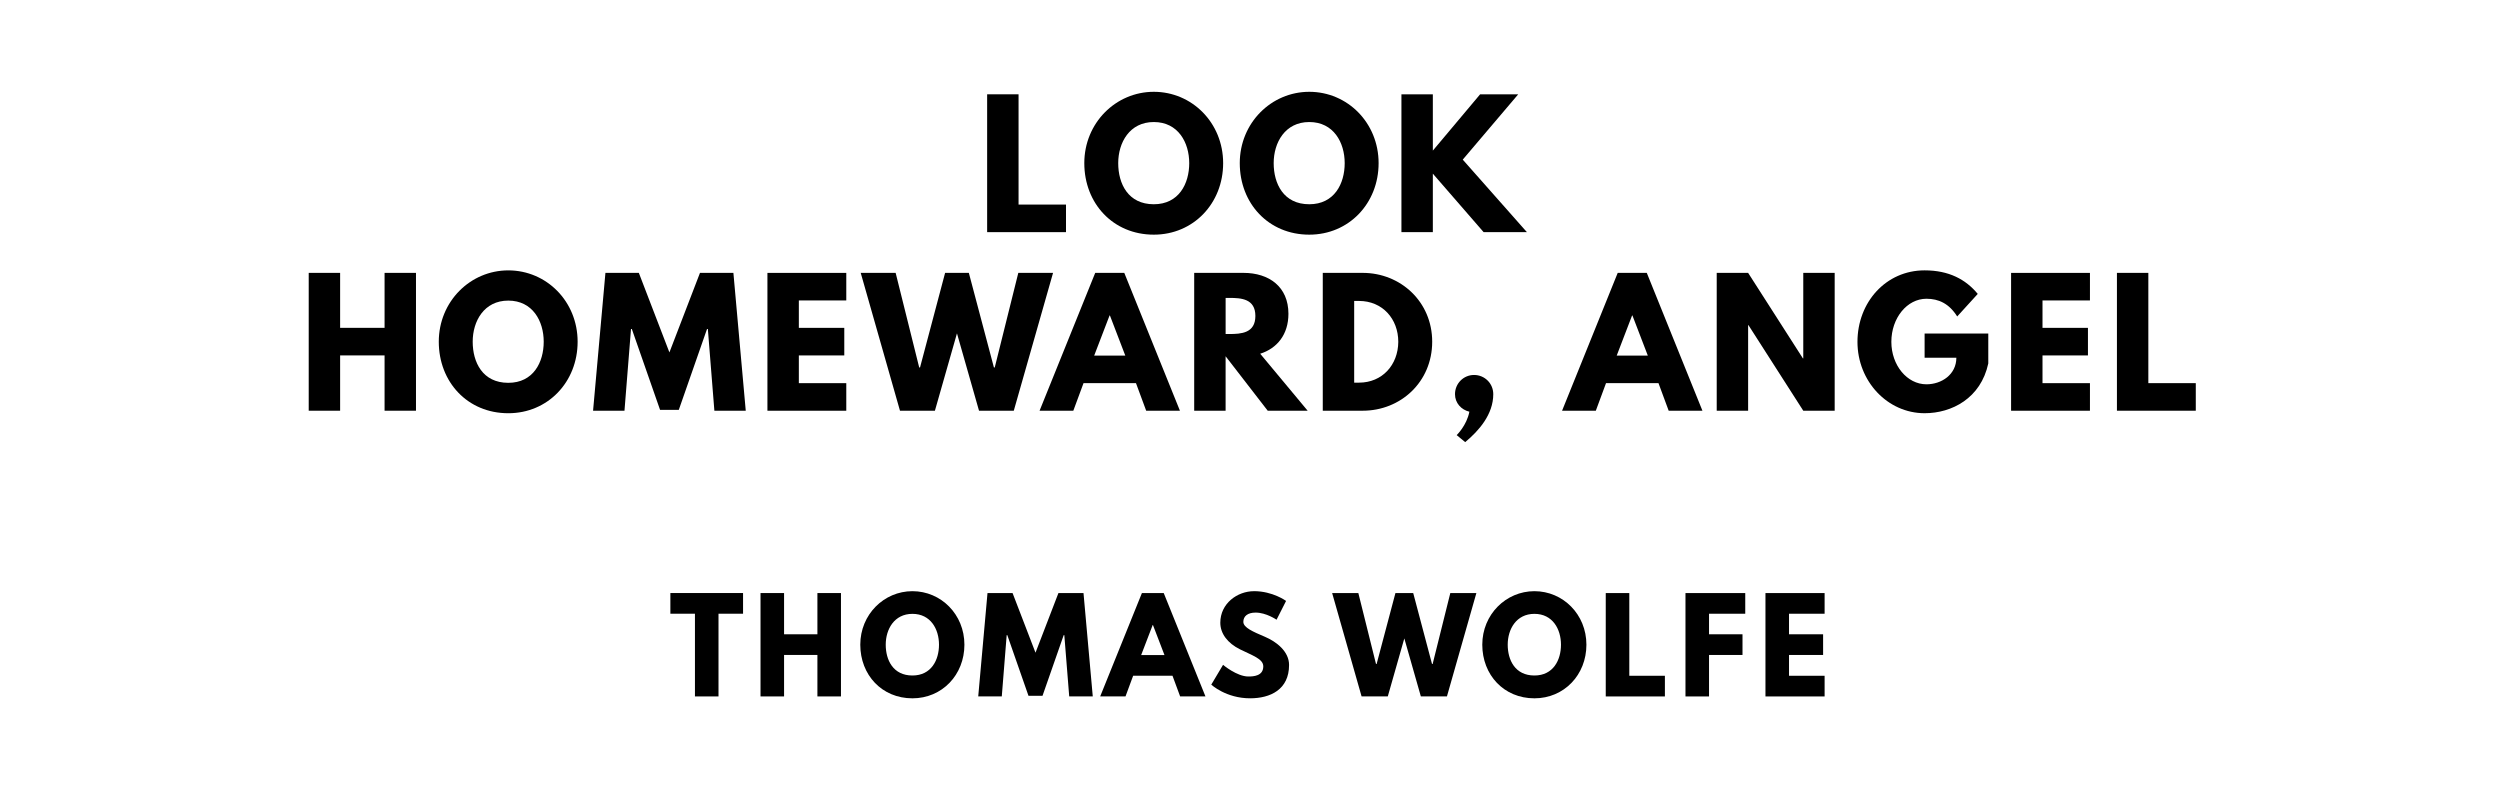
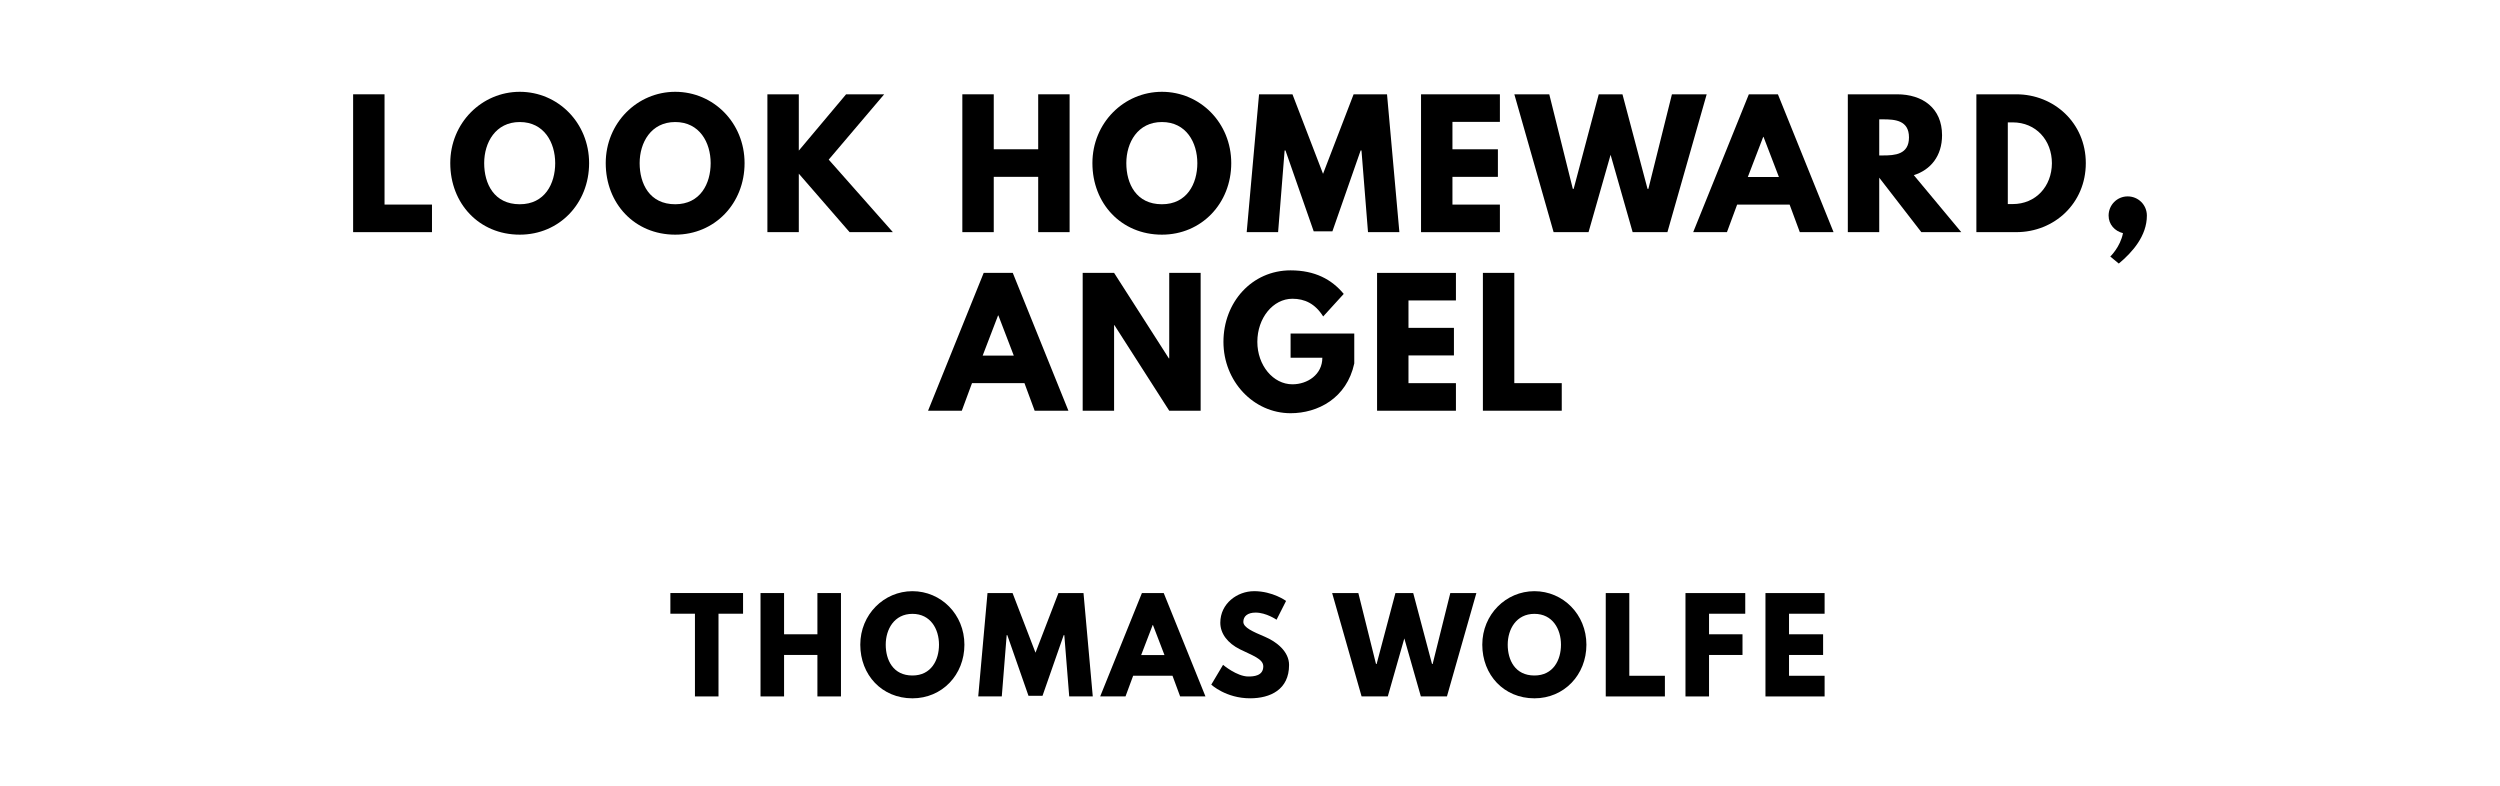
<svg xmlns="http://www.w3.org/2000/svg" version="1.1" viewBox="0 0 1400 440">
-   <g aria-label="LOOK">
-     <path d="M570.39,52.81l0.00,61.75l26.57,0.00l0.00,15.44l-44.16,0.00l0.00-77.19l17.59,0.00z" />
-     <path d="M607.21,91.36c0.00-22.55,17.68-39.95,38.92-39.95c21.43,0.00,38.83,17.40,38.83,39.95s-16.65,40.05-38.83,40.05c-22.83,0.00-38.92-17.50-38.92-40.05z  M626.20,91.36c0.00,11.51,5.52,23.02,19.93,23.02c14.04,0.00,19.84-11.51,19.84-23.02s-6.18-23.02-19.84-23.02c-13.57,0.00-19.93,11.51-19.93,23.02z" />
-     <path d="M694.27,91.36c0.00-22.55,17.68-39.95,38.92-39.95c21.43,0.00,38.83,17.40,38.83,39.95s-16.65,40.05-38.83,40.05c-22.83,0.00-38.92-17.50-38.92-40.05z  M713.26,91.36c0.00,11.51,5.52,23.02,19.93,23.02c14.04,0.00,19.84-11.51,19.84-23.02s-6.18-23.02-19.84-23.02c-13.57,0.00-19.93,11.51-19.93,23.02z" />
-     <path d="M855.06,130.00l-24.23,0.00l-28.44-32.75l0.00,32.75l-17.59,0.00l0.00-77.19l17.59,0.00l0.00,31.53l26.48-31.53l21.33,0.00l-31.06,36.58z" />
+   <g aria-label="LOOK HOMEWARD,">
+     <path d="M215.34,52.81l0.00,61.75l26.57,0.00l0.00,15.44l-44.16,0.00l0.00-77.19l17.59,0.00z" />
+     <path d="M252.15,91.36c0.00-22.55,17.68-39.95,38.92-39.95c21.43,0.00,38.83,17.40,38.83,39.95s-16.65,40.05-38.83,40.05c-22.83,0.00-38.92-17.50-38.92-40.05z  M271.14,91.36c0.00,11.51,5.52,23.02,19.93,23.02c14.04,0.00,19.84-11.51,19.84-23.02s-6.18-23.02-19.84-23.02c-13.57,0.00-19.93,11.51-19.93,23.02z" />
+     <path d="M339.21,91.36c0.00-22.55,17.68-39.95,38.92-39.95c21.43,0.00,38.83,17.40,38.83,39.95s-16.65,40.05-38.83,40.05c-22.83,0.00-38.92-17.50-38.92-40.05z  M358.20,91.36c0.00,11.51,5.52,23.02,19.93,23.02c14.04,0.00,19.84-11.51,19.84-23.02s-6.18-23.02-19.84-23.02c-13.57,0.00-19.93,11.51-19.93,23.02z" />
+     <path d="M500.00,130.00l-24.23,0.00l-28.44-32.75l0.00,32.75l-17.59,0.00l0.00-77.19l17.59,0.00l0.00,31.53l26.48-31.53l21.33,0.00l-31.06,36.58z" />
+     <path d="M556.50,99.03l0.00,30.97l-17.59,0.00l0.00-77.19l17.59,0.00l0.00,30.78l24.89,0.00l0.00-30.78l17.59,0.00l0.00,77.19l-17.59,0.00l0.00-30.97l-24.89,0.00z" />
+     <path d="M611.75,91.36c0.00-22.55,17.68-39.95,38.92-39.95c21.43,0.00,38.83,17.40,38.83,39.95s-16.65,40.05-38.83,40.05c-22.83,0.00-38.92-17.50-38.92-40.05z  M630.74,91.36c0.00,11.51,5.52,23.02,19.93,23.02c14.04,0.00,19.84-11.51,19.84-23.02s-6.18-23.02-19.84-23.02c-13.57,0.00-19.93,11.51-19.93,23.02z" />
+     <path d="M766.08,130.00l-3.65-45.75l-0.47,0.00l-15.81,45.29l-10.48,0.00l-15.81-45.29l-0.47,0.00l-3.65,45.75l-17.59,0.00l6.92-77.19l18.71,0.00l17.12,44.54l17.12-44.54l18.71,0.00l6.92,77.19l-17.59,0.00z" />
+     <path d="M839.94,52.81l0.00,15.44l-26.57,0.00l0.00,15.35l25.45,0.00l0.00,15.44l-25.45,0.00l0.00,15.53l26.57,0.00l0.00,15.44l-44.16,0.00l0.00-77.19l44.16,0.00z" />
+     <path d="M914.28,130.00l-12.35-43.32l-12.35,43.32l-19.56,0.00l-21.99-77.19l19.56,0.00l13.19,52.96l0.47,0.00l14.04-52.96l13.29,0.00l14.04,52.96l0.47,0.00l13.19-52.96l19.46,0.00l-21.99,77.19l-19.46,0.00z" />
+     <path d="M995.63,52.81l31.16,77.19l-18.90,0.00l-5.71-15.44l-29.38,0.00l-5.71,15.44l-18.90,0.00l31.16-77.19l16.28,0.00z  M996.19,99.12l-8.61-22.46l-0.19,0.00l-8.61,22.46l17.40,0.00z" />
+     <path d="M1034.78,52.81l27.60,0.00c14.32,0.00,25.17,7.77,25.17,22.92c0.00,11.60-6.36,19.37-15.81,22.36l26.57,31.91l-22.36,0.00l-23.58-30.50l0.00,30.50l-17.59,0.00l0.00-77.19z  M1052.37,87.05l2.06,0.00c6.64,0.00,14.60-0.47,14.60-10.11s-7.95-10.11-14.60-10.11l-2.06,0.00l0.00,20.21z" />
+     <path d="M1106.77,52.81l22.36,0.00c21.15,0.00,38.92,16.09,38.92,38.55c0.00,22.55-17.68,38.64-38.92,38.64l-22.36,0.00l0.00-77.19z  M1124.37,114.28l2.71,0.00c13.01,0.00,21.89-9.92,21.99-22.83c0.00-12.91-8.89-22.92-21.99-22.92l-2.71,0.00l0.00,45.75z" />
+     <path d="M1191.49,109.98c5.99,0.00,10.76,4.77,10.76,10.76c0.00,11.32-8.05,20.49-15.72,26.85l-4.77-3.93s5.61-5.33,7.11-13.10c-4.58-1.12-8.05-4.87-8.05-9.82c0.00-5.99,4.77-10.76,10.67-10.76z" />
  </g>
-   <g aria-label="HOMEWARD, ANGEL">
-     <path d="M190.47,199.03l0.00,30.97l-17.59,0.00l0.00-77.19l17.59,0.00l0.00,30.78l24.89,0.00l0.00-30.78l17.59,0.00l0.00,77.19l-17.59,0.00l0.00-30.97l-24.89,0.00z" />
-     <path d="M245.72,191.36c0.00-22.55,17.68-39.95,38.92-39.95c21.43,0.00,38.83,17.40,38.83,39.95s-16.65,40.05-38.83,40.05c-22.83,0.00-38.92-17.50-38.92-40.05z  M264.71,191.36c0.00,11.51,5.52,23.02,19.93,23.02c14.04,0.00,19.84-11.51,19.84-23.02s-6.18-23.02-19.84-23.02c-13.57,0.00-19.93,11.51-19.93,23.02z" />
-     <path d="M400.05,230.00l-3.65-45.75l-0.47,0.00l-15.81,45.29l-10.48,0.00l-15.81-45.29l-0.47,0.00l-3.65,45.75l-17.59,0.00l6.92-77.19l18.71,0.00l17.12,44.54l17.12-44.54l18.71,0.00l6.92,77.19l-17.59,0.00z" />
-     <path d="M473.92,152.81l0.00,15.44l-26.57,0.00l0.00,15.35l25.45,0.00l0.00,15.44l-25.45,0.00l0.00,15.53l26.57,0.00l0.00,15.44l-44.16,0.00l0.00-77.19l44.16,0.00z" />
-     <path d="M548.25,230.00l-12.35-43.32l-12.35,43.32l-19.56,0.00l-21.99-77.19l19.56,0.00l13.19,52.96l0.47,0.00l14.04-52.96l13.29,0.00l14.04,52.96l0.47,0.00l13.19-52.96l19.46,0.00l-21.99,77.19l-19.46,0.00z" />
-     <path d="M629.60,152.81l31.16,77.19l-18.90,0.00l-5.71-15.44l-29.38,0.00l-5.71,15.44l-18.90,0.00l31.16-77.19l16.28,0.00z  M630.16,199.12l-8.61-22.46l-0.19,0.00l-8.61,22.46l17.40,0.00z" />
-     <path d="M668.75,152.81l27.60,0.00c14.32,0.00,25.17,7.77,25.17,22.92c0.00,11.60-6.36,19.37-15.81,22.36l26.57,31.91l-22.36,0.00l-23.58-30.50l0.00,30.50l-17.59,0.00l0.00-77.19z  M686.35,187.05l2.06,0.00c6.64,0.00,14.60-0.47,14.60-10.11s-7.95-10.11-14.60-10.11l-2.06,0.00l0.00,20.21z" />
-     <path d="M740.75,152.81l22.36,0.00c21.15,0.00,38.92,16.09,38.92,38.55c0.00,22.55-17.68,38.64-38.92,38.64l-22.36,0.00l0.00-77.19z  M758.34,214.28l2.71,0.00c13.01,0.00,21.89-9.92,21.99-22.83c0.00-12.91-8.89-22.92-21.99-22.92l-2.71,0.00l0.00,45.75z" />
-     <path d="M825.47,209.98c5.99,0.00,10.76,4.77,10.76,10.76c0.00,11.32-8.05,20.49-15.72,26.85l-4.77-3.93s5.61-5.33,7.11-13.10c-4.58-1.12-8.05-4.87-8.05-9.82c0.00-5.99,4.77-10.76,10.67-10.76z" />
-     <path d="M922.20,152.81l31.16,77.19l-18.90,0.00l-5.71-15.44l-29.38,0.00l-5.71,15.44l-18.90,0.00l31.16-77.19l16.28,0.00z  M922.77,199.12l-8.61-22.46l-0.19,0.00l-8.61,22.46l17.40,0.00z" />
-     <path d="M978.95,182.09l0.00,47.91l-17.59,0.00l0.00-77.19l17.59,0.00l30.69,47.91l0.19,0.00l0.00-47.91l17.59,0.00l0.00,77.19l-17.59,0.00l-30.69-47.91l-0.19,0.00z" />
-     <path d="M1113.44,186.77l0.00,16.75c-4.21,19.56-20.49,27.88-35.65,27.88c-20.77,0.00-37.61-17.87-37.61-39.95c0.00-22.18,15.91-40.05,37.61-40.05c13.57,0.00,23.02,5.05,29.75,13.19l-11.51,12.63c-4.49-7.20-10.39-9.92-17.22-9.92c-10.85,0.00-19.65,10.76-19.65,24.14c0.00,13.10,8.80,23.77,19.65,23.77c8.42,0.00,16.75-5.43,16.75-14.88l-17.78,0.00l0.00-13.57l35.65,0.00z" />
-     <path d="M1170.37,152.81l0.00,15.44l-26.57,0.00l0.00,15.35l25.45,0.00l0.00,15.44l-25.45,0.00l0.00,15.53l26.57,0.00l0.00,15.44l-44.16,0.00l0.00-77.19l44.16,0.00z" />
-     <path d="M1203.07,152.81l0.00,61.75l26.57,0.00l0.00,15.44l-44.16,0.00l0.00-77.19l17.59,0.00z" />
+   <g aria-label="ANGEL">
+     <path d="M567.15,152.81l31.16,77.19l-18.90,0.00l-5.71-15.44l-29.38,0.00l-5.71,15.44l-18.90,0.00l31.16-77.19l16.28,0.00z  M567.71,199.12l-8.61-22.46l-0.19,0.00l-8.61,22.46l17.40,0.00z" />
+     <path d="M623.89,182.09l0.00,47.91l-17.59,0.00l0.00-77.19l17.59,0.00l30.69,47.91l0.19,0.00l0.00-47.91l17.59,0.00l0.00,77.19l-17.59,0.00l-30.69-47.91l-0.19,0.00z" />
+     <path d="M758.39,186.77l0.00,16.75c-4.21,19.56-20.49,27.88-35.65,27.88c-20.77,0.00-37.61-17.87-37.61-39.95c0.00-22.18,15.91-40.05,37.61-40.05c13.57,0.00,23.02,5.05,29.75,13.19l-11.51,12.63c-4.49-7.20-10.39-9.92-17.22-9.92c-10.85,0.00-19.65,10.76-19.65,24.14c0.00,13.10,8.80,23.77,19.65,23.77c8.42,0.00,16.75-5.43,16.75-14.88l-17.78,0.00l0.00-13.57l35.65,0.00z" />
+     <path d="M815.32,152.81l0.00,15.44l-26.57,0.00l0.00,15.35l25.45,0.00l0.00,15.44l-25.45,0.00l0.00,15.53l26.57,0.00l0.00,15.44l-44.16,0.00l0.00-77.19l44.16,0.00z" />
+     <path d="M848.01,152.81l0.00,61.75l26.57,0.00l0.00,15.44l-44.16,0.00l0.00-77.19l17.59,0.00z" />
  </g>
  <g aria-label="THOMAS WOLFE">
    <path d="M375.41,343.68l0.00-11.58l40.70,0.00l0.00,11.58l-13.75,0.00l0.00,46.32l-13.19,0.00l0.00-46.32l-13.75,0.00z" />
    <path d="M439.08,366.77l0.00,23.23l-13.19,0.00l0.00-57.89l13.19,0.00l0.00,23.09l18.67,0.00l0.00-23.09l13.19,0.00l0.00,57.89l-13.19,0.00l0.00-23.23l-18.67,0.00z" />
    <path d="M481.76,361.02c0.00-16.91,13.26-29.96,29.19-29.96c16.07,0.00,29.12,13.05,29.12,29.96s-12.49,30.04-29.12,30.04c-17.12,0.00-29.19-13.12-29.19-30.04z  M496.01,361.02c0.00,8.63,4.14,17.26,14.95,17.26c10.53,0.00,14.88-8.63,14.88-17.26s-4.63-17.26-14.88-17.26c-10.18,0.00-14.95,8.63-14.95,17.26z" />
    <path d="M598.76,390.00l-2.74-34.32l-0.35,0.00l-11.86,33.96l-7.86,0.00l-11.86-33.96l-0.35,0.00l-2.74,34.32l-13.19,0.00l5.19-57.89l14.04,0.00l12.84,33.40l12.84-33.40l14.04,0.00l5.19,57.89l-13.19,0.00z" />
    <path d="M651.69,332.11l23.37,57.89l-14.18,0.00l-4.28-11.58l-22.04,0.00l-4.28,11.58l-14.18,0.00l23.37-57.89l12.21,0.00z  M652.11,366.84l-6.46-16.84l-0.14,0.00l-6.46,16.84l13.05,0.00z" />
    <path d="M702.24,331.05c10.53,0.00,17.96,5.47,17.96,5.47l-5.33,10.53s-5.75-4.00-11.72-4.00c-4.49,0.00-6.88,2.04-6.88,5.19c0.00,3.23,5.47,5.54,12.07,8.35c6.46,2.74,13.54,8.21,13.54,15.79c0.00,13.82-10.53,18.67-21.82,18.67c-13.54,0.00-21.75-7.65-21.75-7.65l6.60-11.09s7.72,6.53,14.18,6.53c2.88,0.00,8.35-0.28,8.35-5.68c0.00-4.21-6.18-6.11-13.05-9.54c-6.95-3.44-11.02-8.84-11.02-14.88c0.00-10.81,9.54-17.68,18.88-17.68z" />
    <path d="M795.68,390.00l-9.26-32.49l-9.26,32.49l-14.67,0.00l-16.49-57.89l14.67,0.00l9.89,39.72l0.35,0.00l10.53-39.72l9.96,0.00l10.53,39.72l0.35,0.00l9.89-39.72l14.60,0.00l-16.49,57.89l-14.60,0.00z" />
    <path d="M830.08,361.02c0.00-16.91,13.26-29.96,29.19-29.96c16.07,0.00,29.12,13.05,29.12,29.96s-12.49,30.04-29.12,30.04c-17.12,0.00-29.19-13.12-29.19-30.04z  M844.32,361.02c0.00,8.63,4.14,17.26,14.95,17.26c10.53,0.00,14.88-8.63,14.88-17.26s-4.63-17.26-14.88-17.26c-10.18,0.00-14.95,8.63-14.95,17.26z" />
    <path d="M912.41,332.11l0.00,46.32l19.93,0.00l0.00,11.58l-33.12,0.00l0.00-57.89l13.19,0.00z" />
    <path d="M977.34,332.11l0.00,11.58l-20.28,0.00l0.00,11.51l18.74,0.00l0.00,11.58l-18.74,0.00l0.00,23.23l-13.19,0.00l0.00-57.89l33.47,0.00z" />
    <path d="M1021.78,332.11l0.00,11.58l-19.93,0.00l0.00,11.51l19.09,0.00l0.00,11.58l-19.09,0.00l0.00,11.65l19.93,0.00l0.00,11.58l-33.12,0.00l0.00-57.89l33.12,0.00z" />
  </g>
</svg>
